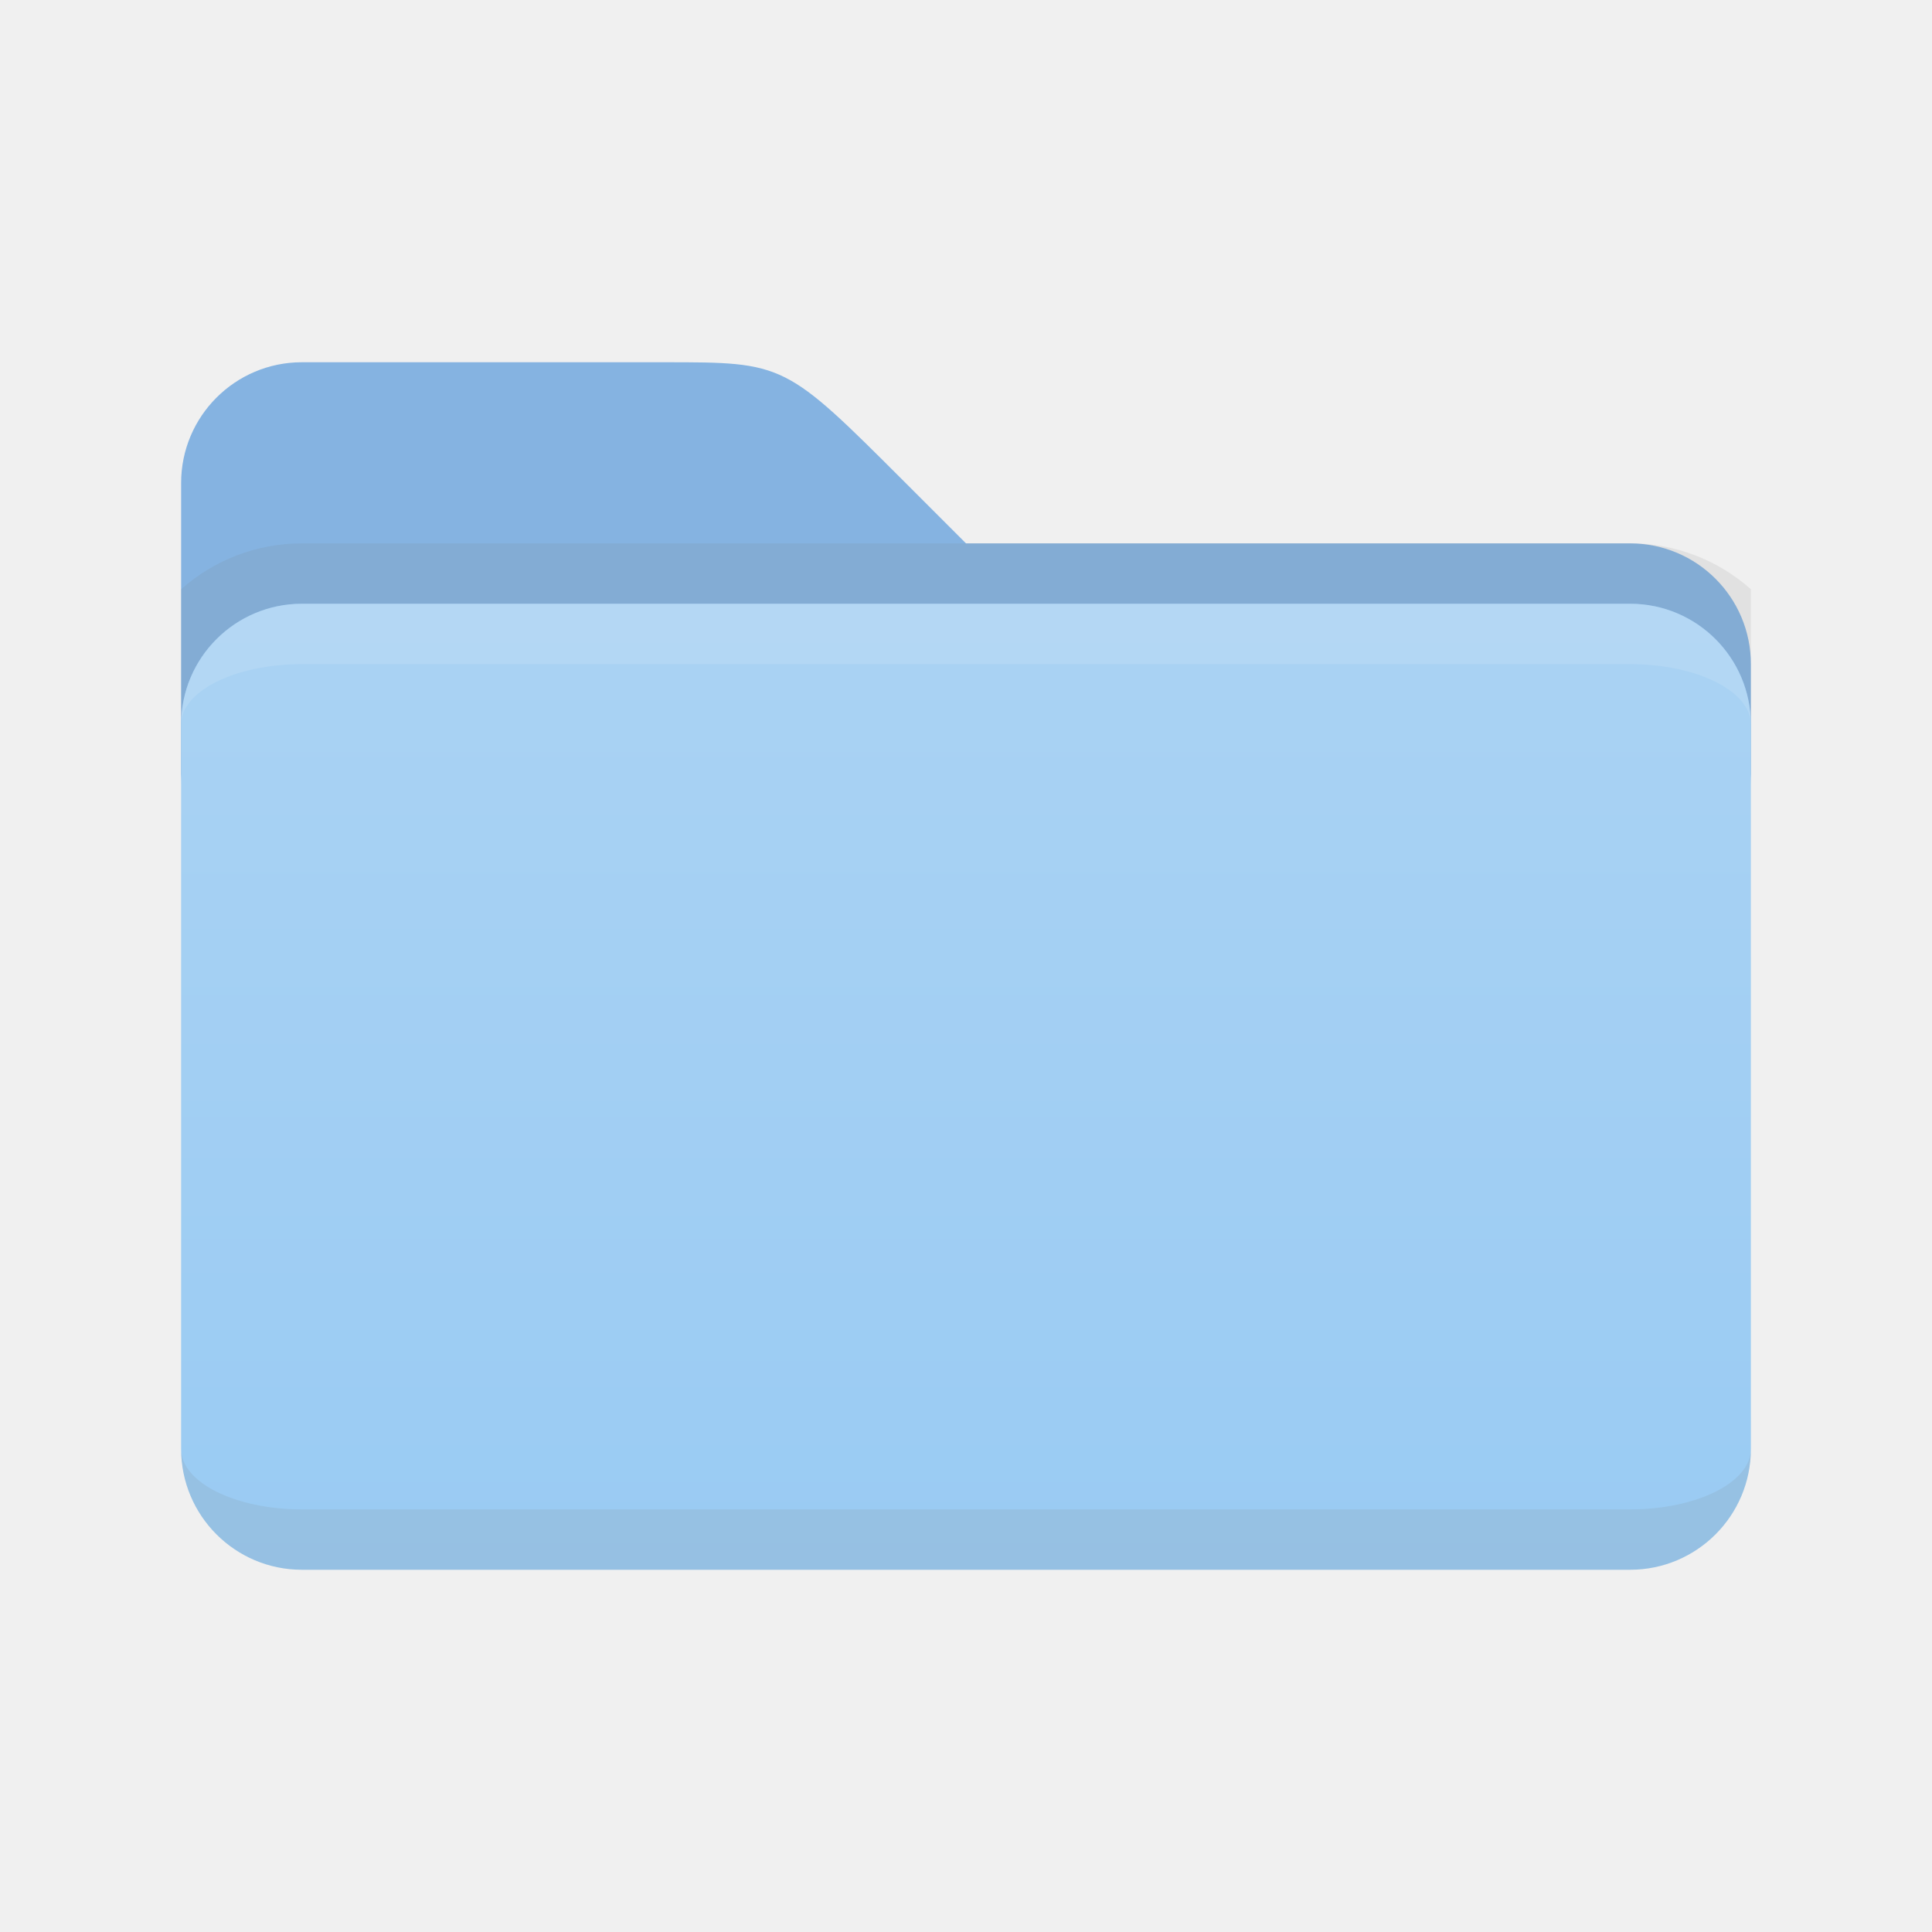
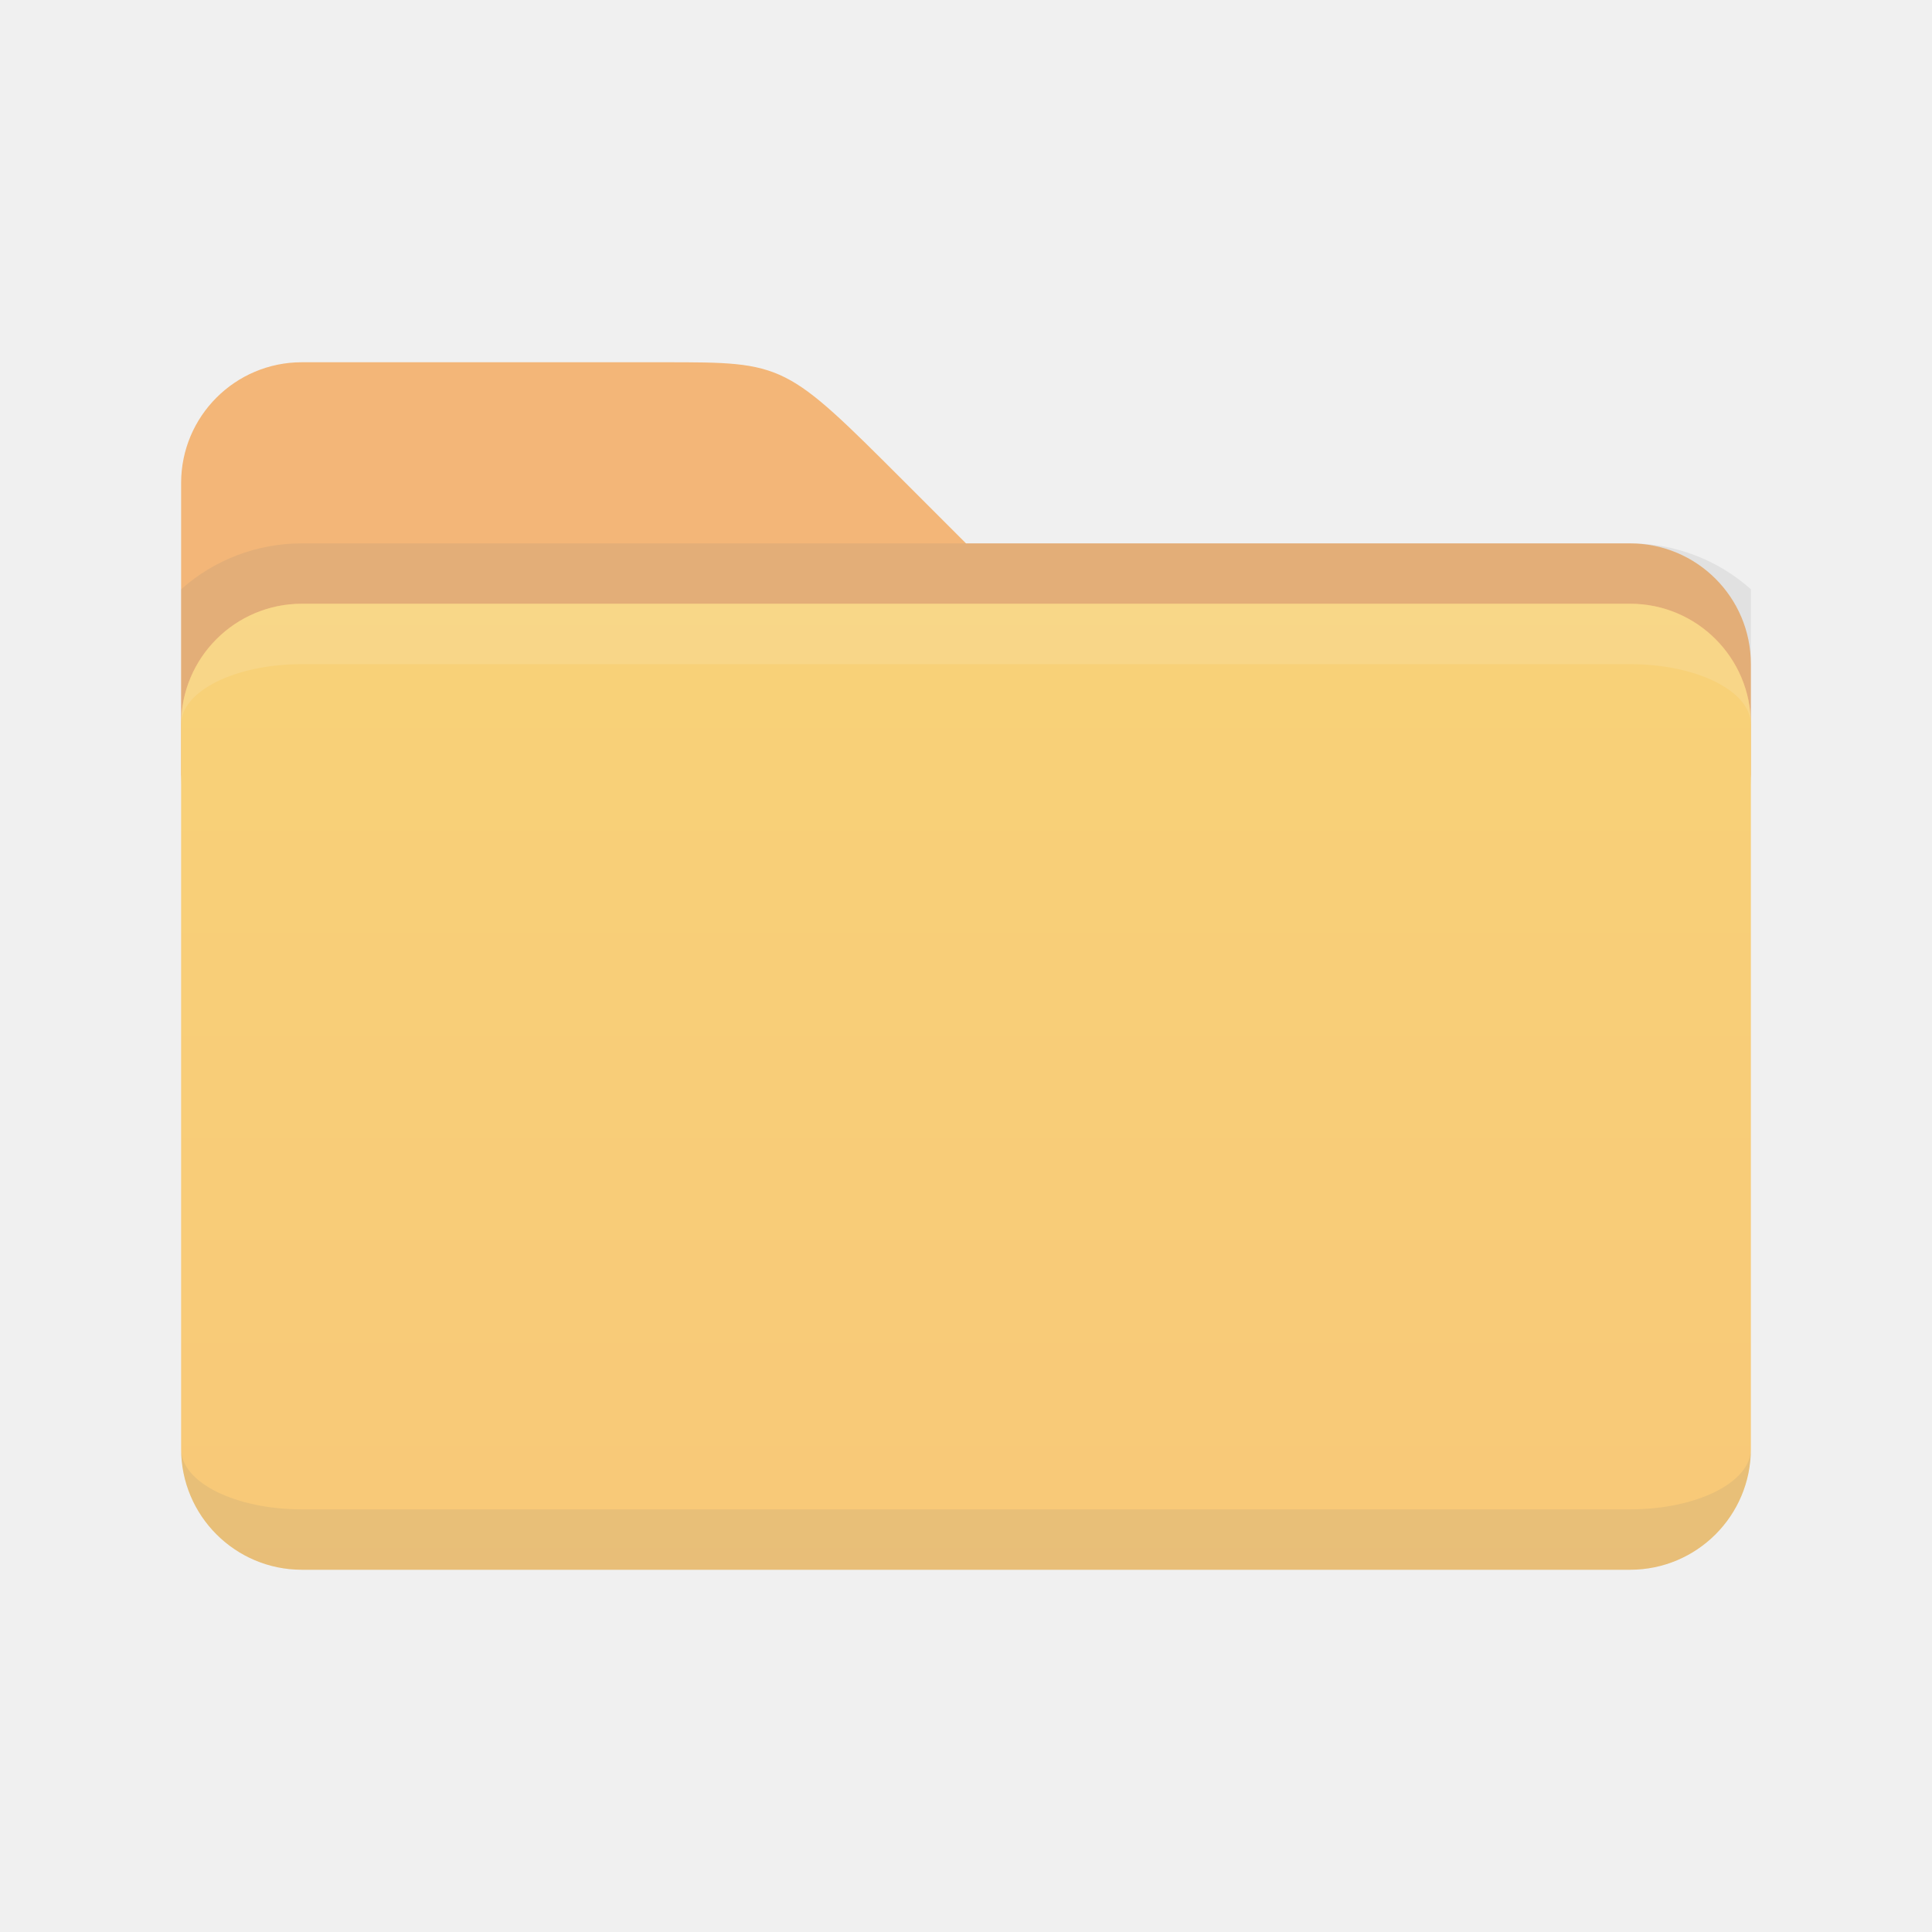
<svg xmlns="http://www.w3.org/2000/svg" viewBox="0 0 32 32">
  <defs>
    <linearGradient id="folder-front" x1="0%" y1="0%" x2="0%" y2="100%">
-       <stop offset="0%" style="stop-color:#64B5F6" />
-       <stop offset="100%" style="stop-color:#42A5F5" />
+       <stop offset="0%" style="stop-color:#FFB300" />
+       <stop offset="100%" style="stop-color:#FFA000" />
    </linearGradient>
    <style type="text/css">
-       .folder-back { fill: #1976D2 /* Blue 700 */ }
+       .folder-back { fill: #F57C00 /* Blue 700 */ }
      .folder-front { fill: url(#folder-front) }
      .lighten { fill: white; fill-opacity: 0.125 }
      .darken { fill: black; fill-opacity: 0.125 }
    </style>
  </defs>
  <g style="opacity:0.5">
    <path class="folder-back" d="m 3,8 a 2,2 0 0 1 2,-2 h 6 c 2,0 2,0 4,2 l 1,1 h 11 a 2,2 0 0 1 2,2 v 2 a 2,2 0 0 0 -2,-2 h -22 a 2,2 0 0 0 -2,2" />
    <path class="darken" d="m 5,9 a 3,3 0 0 0 -2,0.76 v 2.24 a 2,2 0 0 1 2,-2 h 22 a 2,2 0 0 1 2,2 v -2.24 a 3,3 0 0 0 -2,-0.76" />
    <rect class="folder-front" x="3" y="10" width="26" height="16" rx="2" ry="2" />
    <path class="lighten" d="m 5,10 a 2,2 0 0 0 -2,2 a 2,1 0 0 1 2,-1 h 22 a 2,1 0 0 1 2,1 a 2,2 0 0 0 -2,-2" />
    <path class="darken" d="m 5,25 a 2,1 0 0 1 -2,-1 a 2,2 0 0 0 2,2 h 22 a 2,2 0 0 0 2,-2 a 2,1 0 0 1 -2,1" />
  </g>
</svg>
